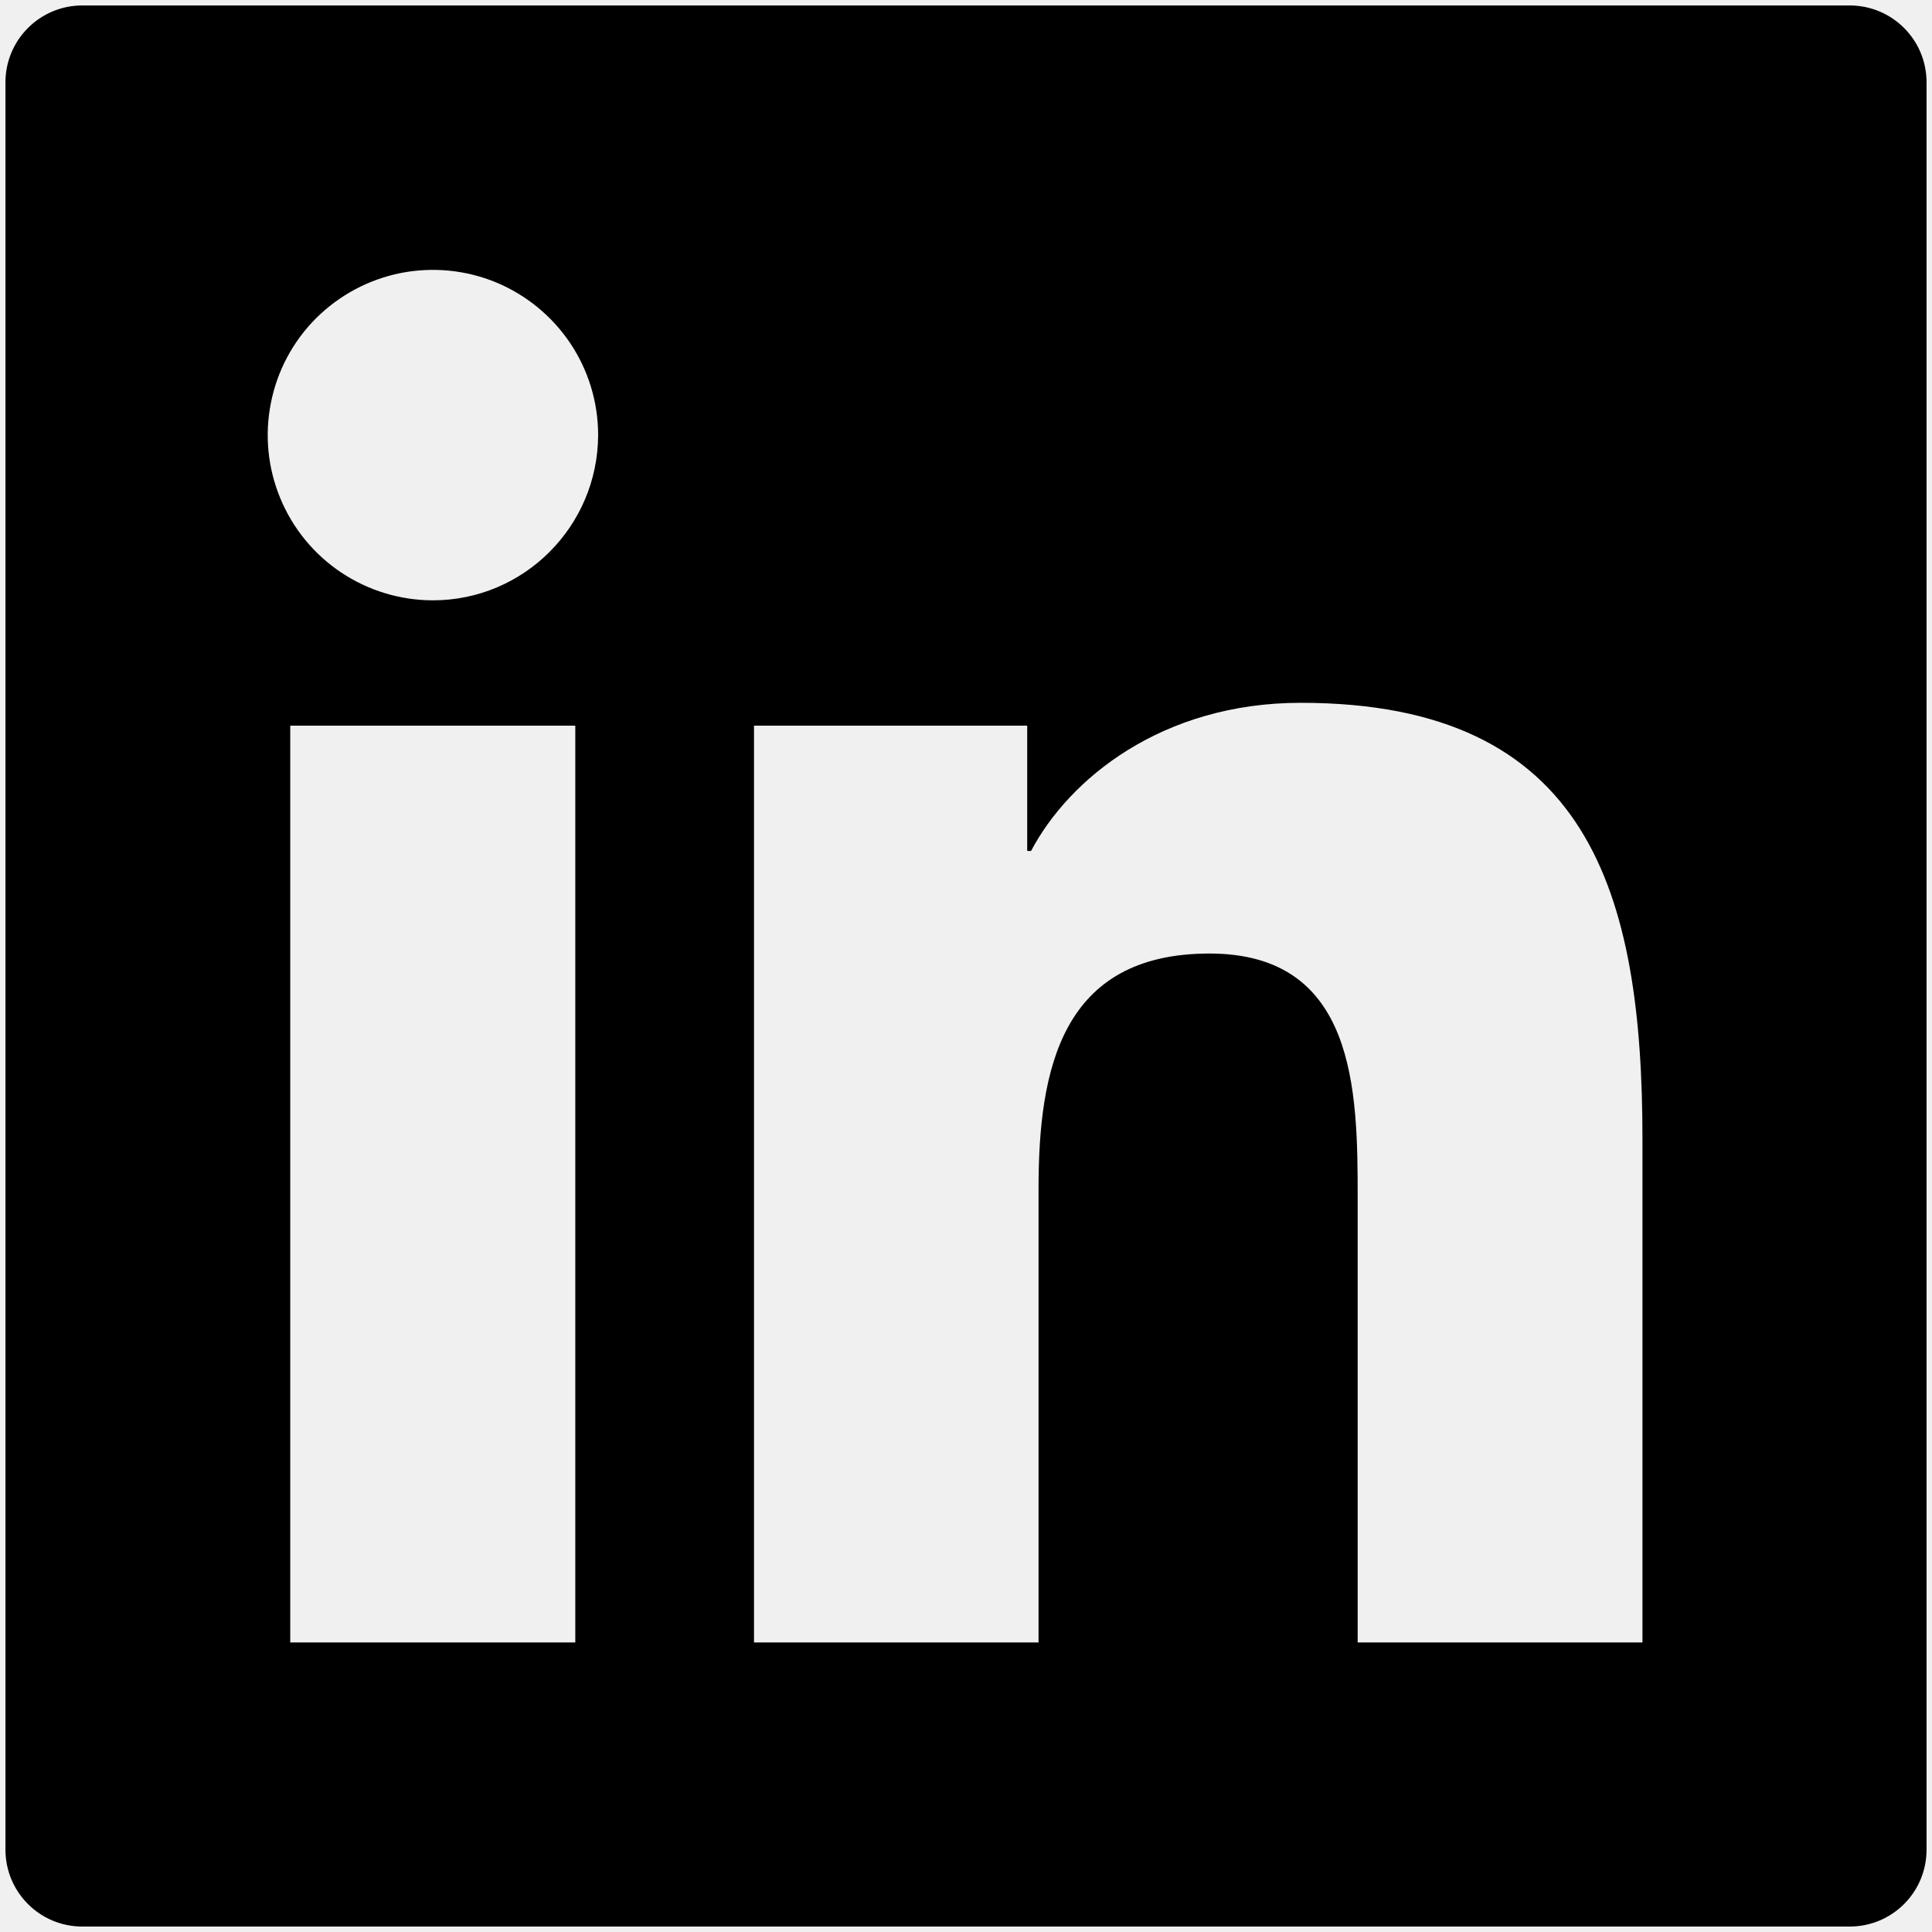
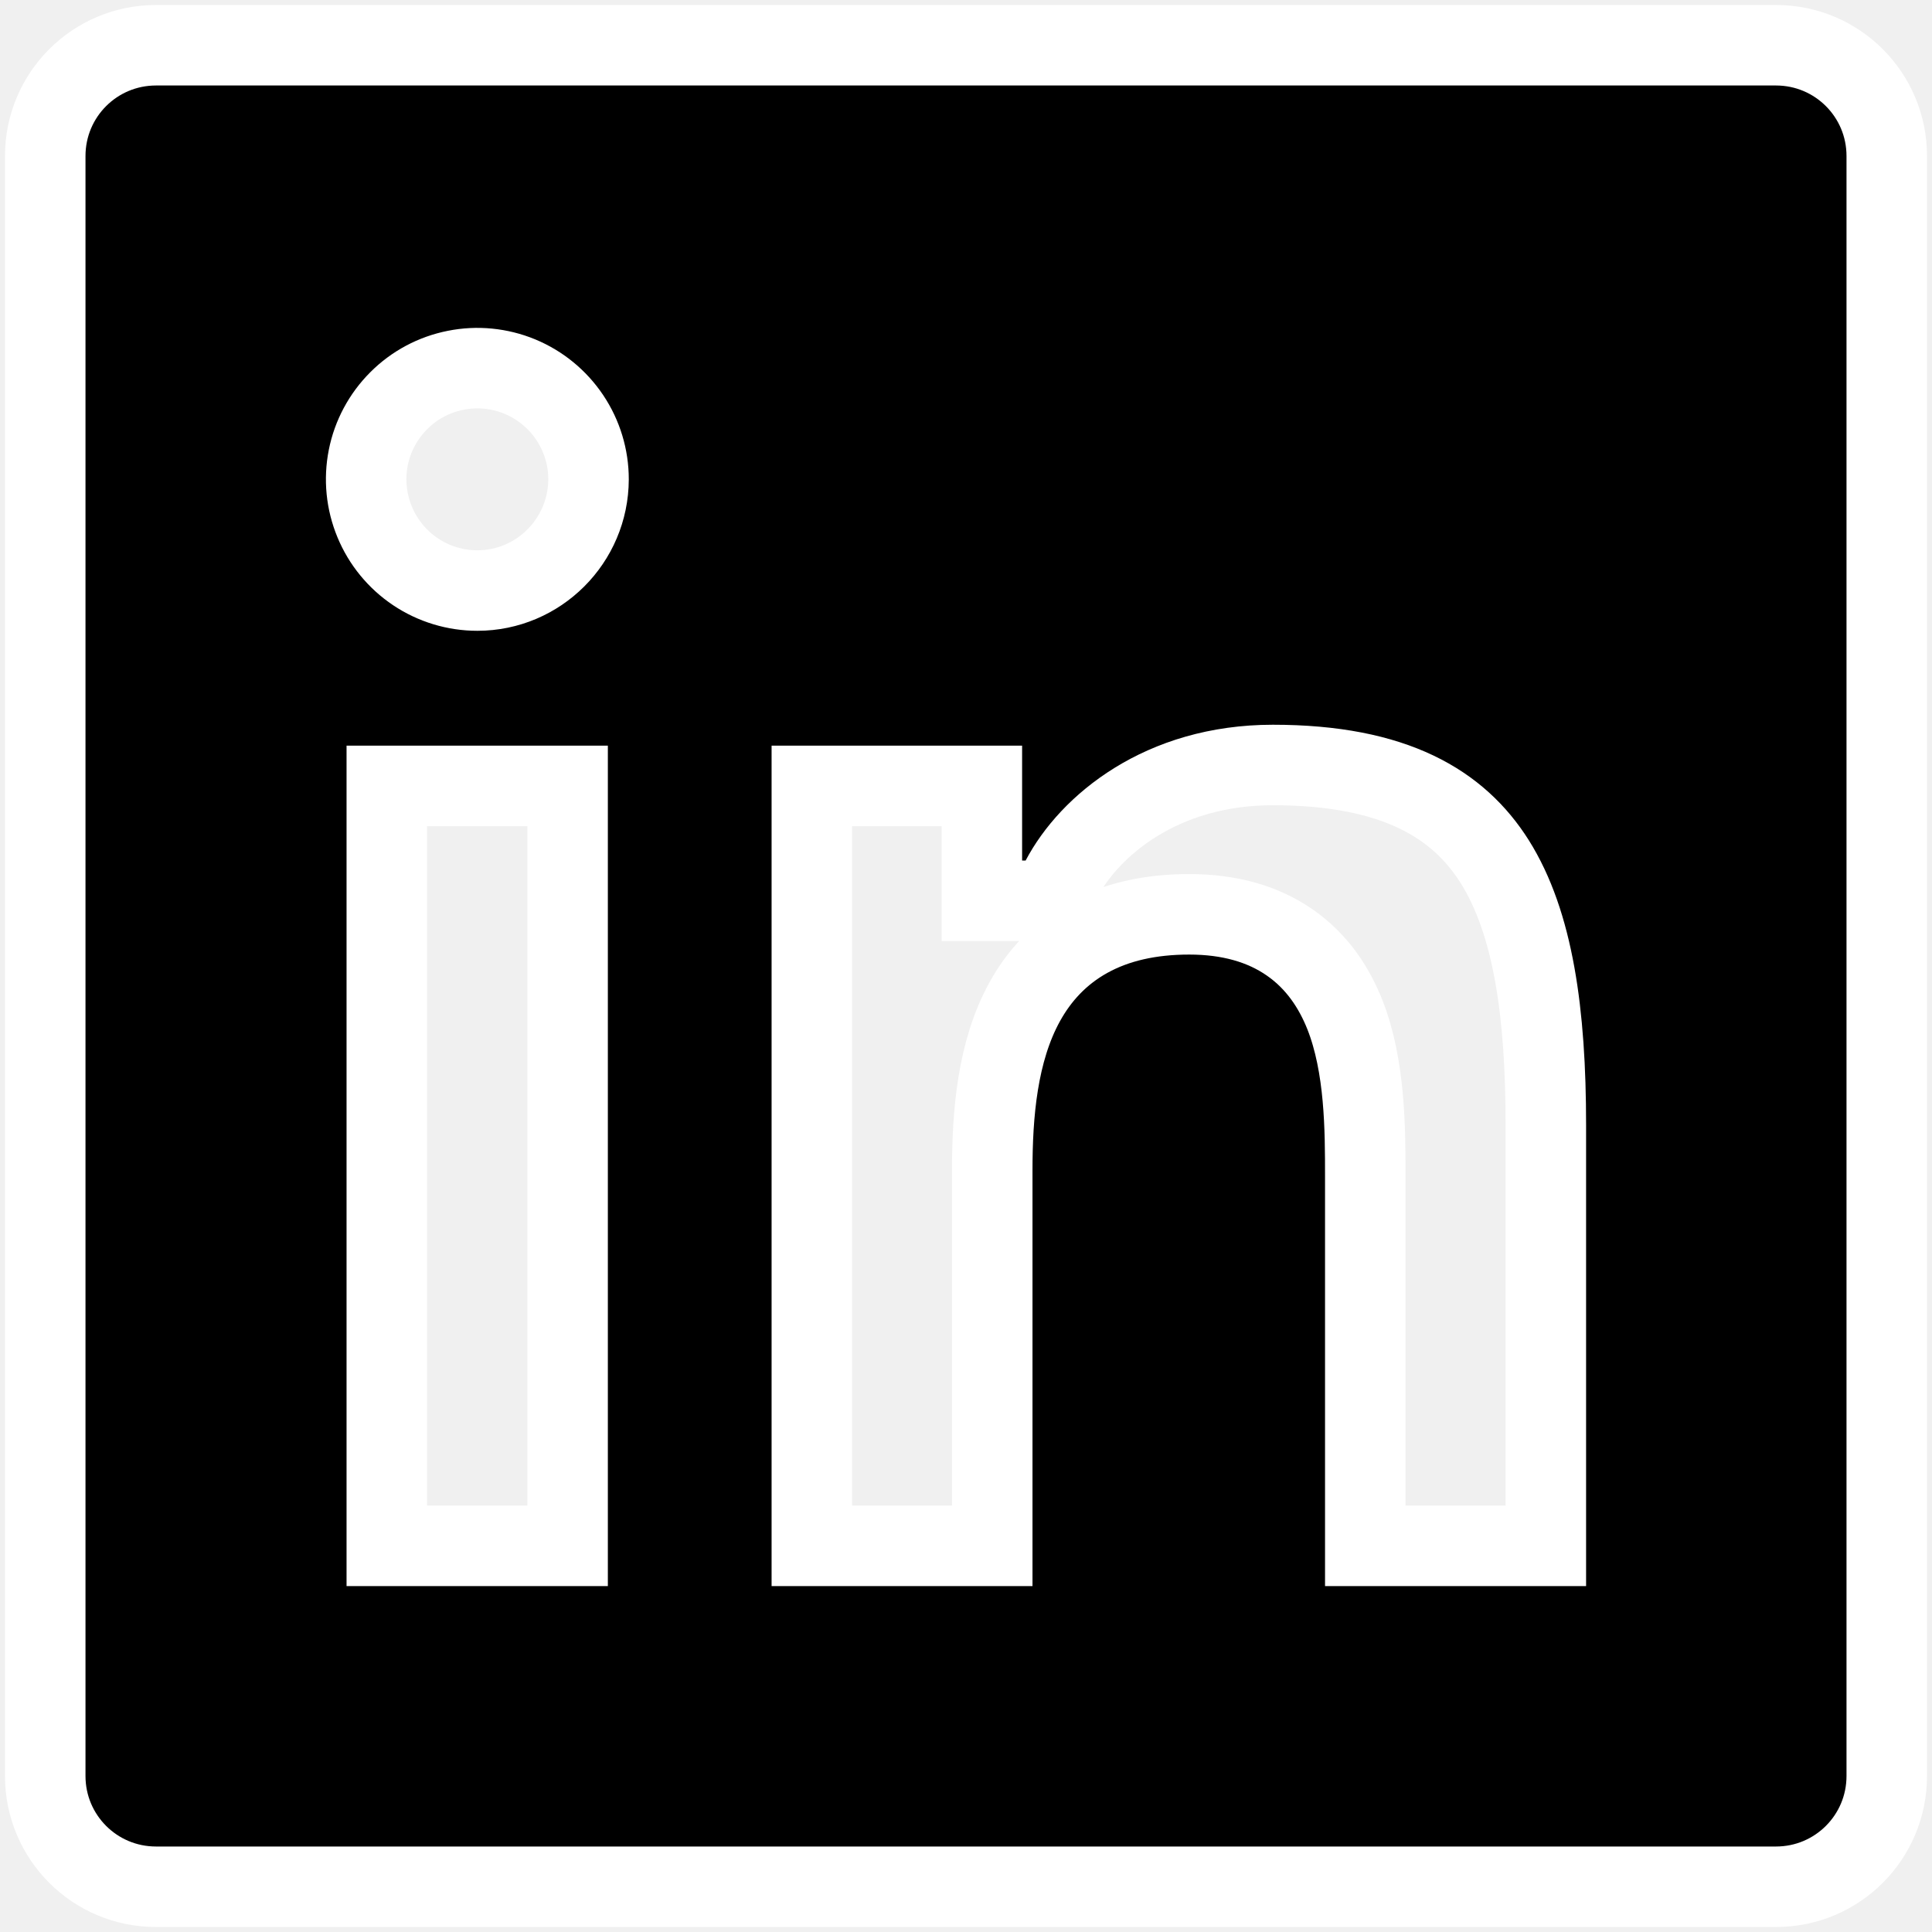
- <svg xmlns="http://www.w3.org/2000/svg" width="22" height="22" viewBox="0 0 22 22" fill="none">
-   <path d="M21.062 0.062H0.938C0.454 0.062 0.062 0.454 0.062 0.938V21.062C0.062 21.547 0.454 21.938 0.938 21.938H21.062C21.547 21.938 21.938 21.547 21.938 21.062V0.938C21.938 0.454 21.547 0.062 21.062 0.062ZM6.551 18.703H3.305V8.263H6.551V18.703ZM4.93 6.836C4.558 6.836 4.194 6.725 3.885 6.519C3.575 6.312 3.334 6.018 3.192 5.674C3.049 5.33 3.012 4.952 3.085 4.587C3.157 4.222 3.336 3.887 3.599 3.624C3.863 3.361 4.198 3.182 4.563 3.109C4.928 3.037 5.306 3.074 5.65 3.216C5.993 3.359 6.287 3.6 6.494 3.909C6.701 4.218 6.811 4.582 6.811 4.954C6.808 5.993 5.966 6.836 4.93 6.836ZM18.703 18.703H15.46V13.625C15.46 12.414 15.438 10.858 13.773 10.858C12.085 10.858 11.826 12.176 11.826 13.537V18.703H8.586V8.263H11.697V9.69H11.741C12.173 8.87 13.231 8.003 14.812 8.003C18.098 8.003 18.703 10.166 18.703 12.977V18.703Z" fill="black" />
+ <svg xmlns="http://www.w3.org/2000/svg" width="24" height="24" viewBox="0 0 24 24" fill="none">
+   <path d="M19.203 13.977V19.203H16.96V14.625V14.618C16.96 14.036 16.96 13.246 16.706 12.603C16.572 12.266 16.361 11.944 16.025 11.71C15.688 11.475 15.269 11.358 14.773 11.358C14.286 11.358 13.866 11.453 13.514 11.648C13.16 11.844 12.906 12.124 12.729 12.445C12.387 13.065 12.326 13.847 12.326 14.537V19.203H10.085V9.763H12.197V10.69V11.19H12.697H12.741H13.043L13.183 10.923C13.533 10.259 14.425 9.503 15.812 9.503C17.332 9.503 18.119 9.993 18.567 10.702C19.047 11.465 19.203 12.582 19.203 13.977ZM22.062 0.562H1.938C1.177 0.562 0.562 1.177 0.562 1.938V22.062C0.562 22.823 1.177 23.438 1.938 23.438H22.062C22.823 23.438 23.438 22.823 23.438 22.062V1.938C23.438 1.177 22.823 0.562 22.062 0.562ZM7.051 19.203H4.805V9.763H7.051V19.203ZM5.93 7.336C5.657 7.336 5.389 7.255 5.162 7.103C4.935 6.951 4.758 6.735 4.654 6.483C4.549 6.23 4.522 5.953 4.575 5.685C4.628 5.417 4.76 5.171 4.953 4.978C5.146 4.784 5.392 4.653 5.66 4.6C5.928 4.546 6.206 4.574 6.458 4.678C6.711 4.783 6.926 4.96 7.078 5.187C7.23 5.414 7.311 5.681 7.311 5.954C7.309 6.718 6.689 7.336 5.93 7.336Z" fill="black" stroke="white" />
</svg>
